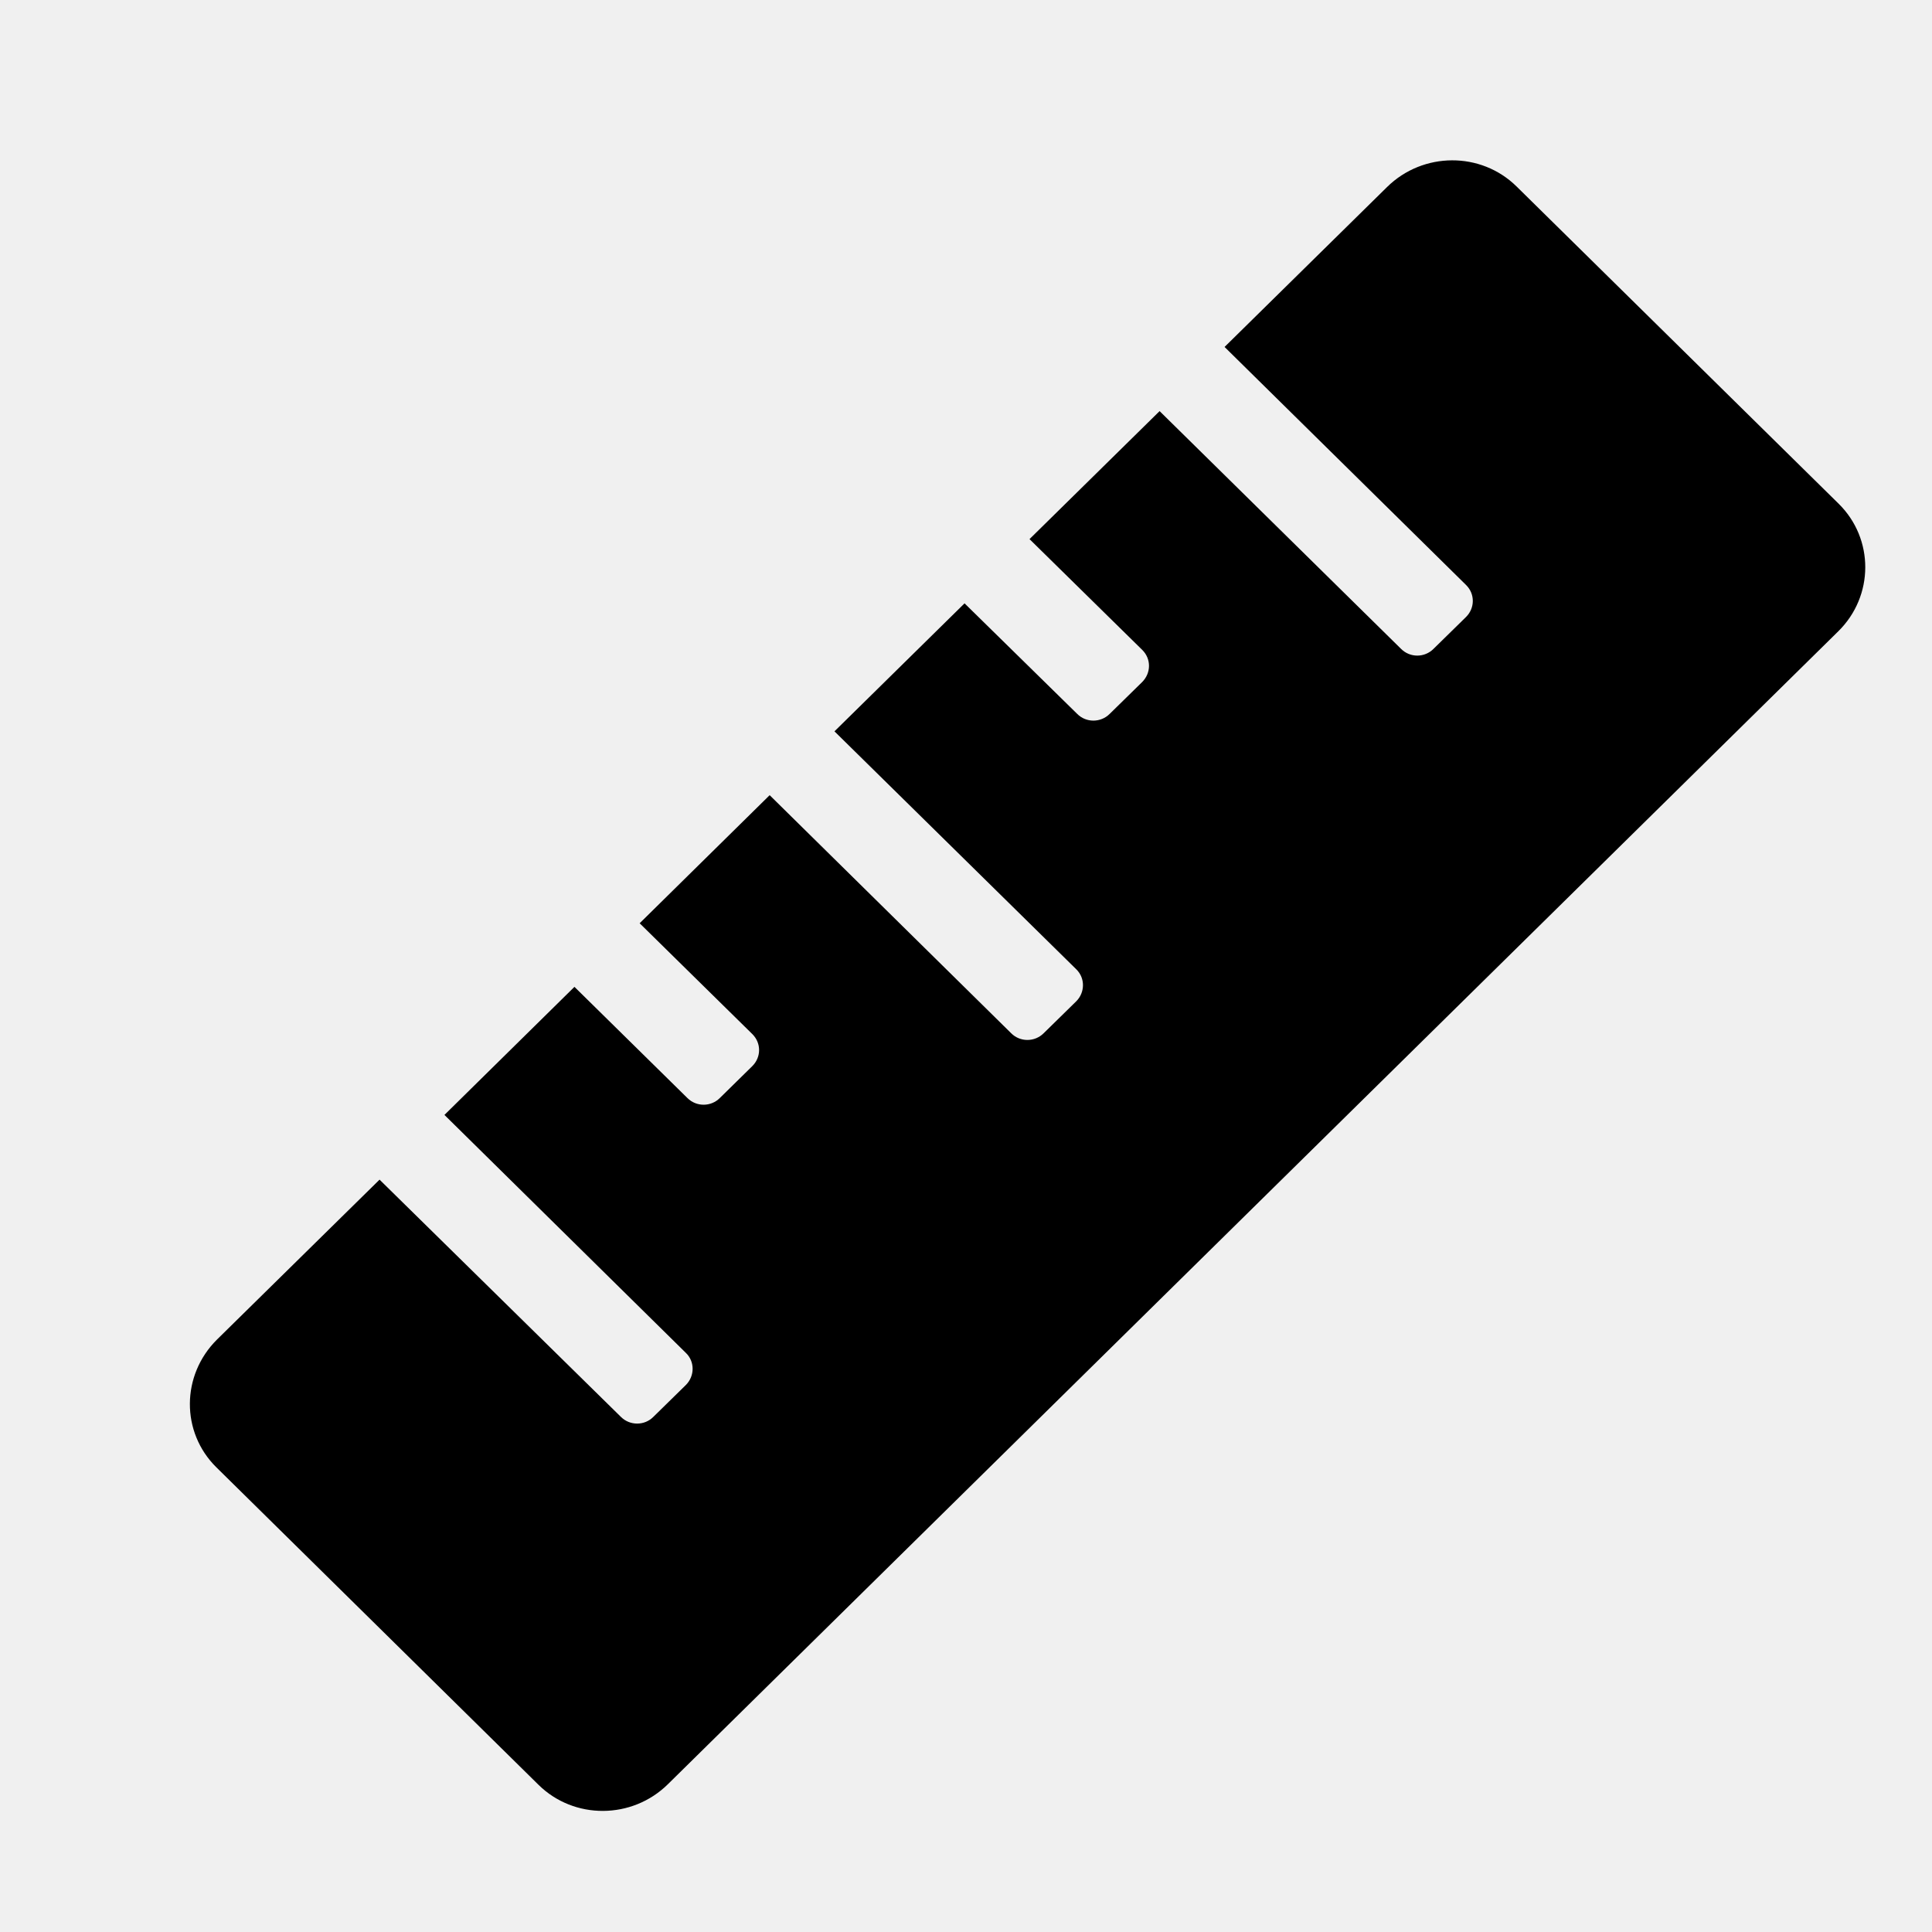
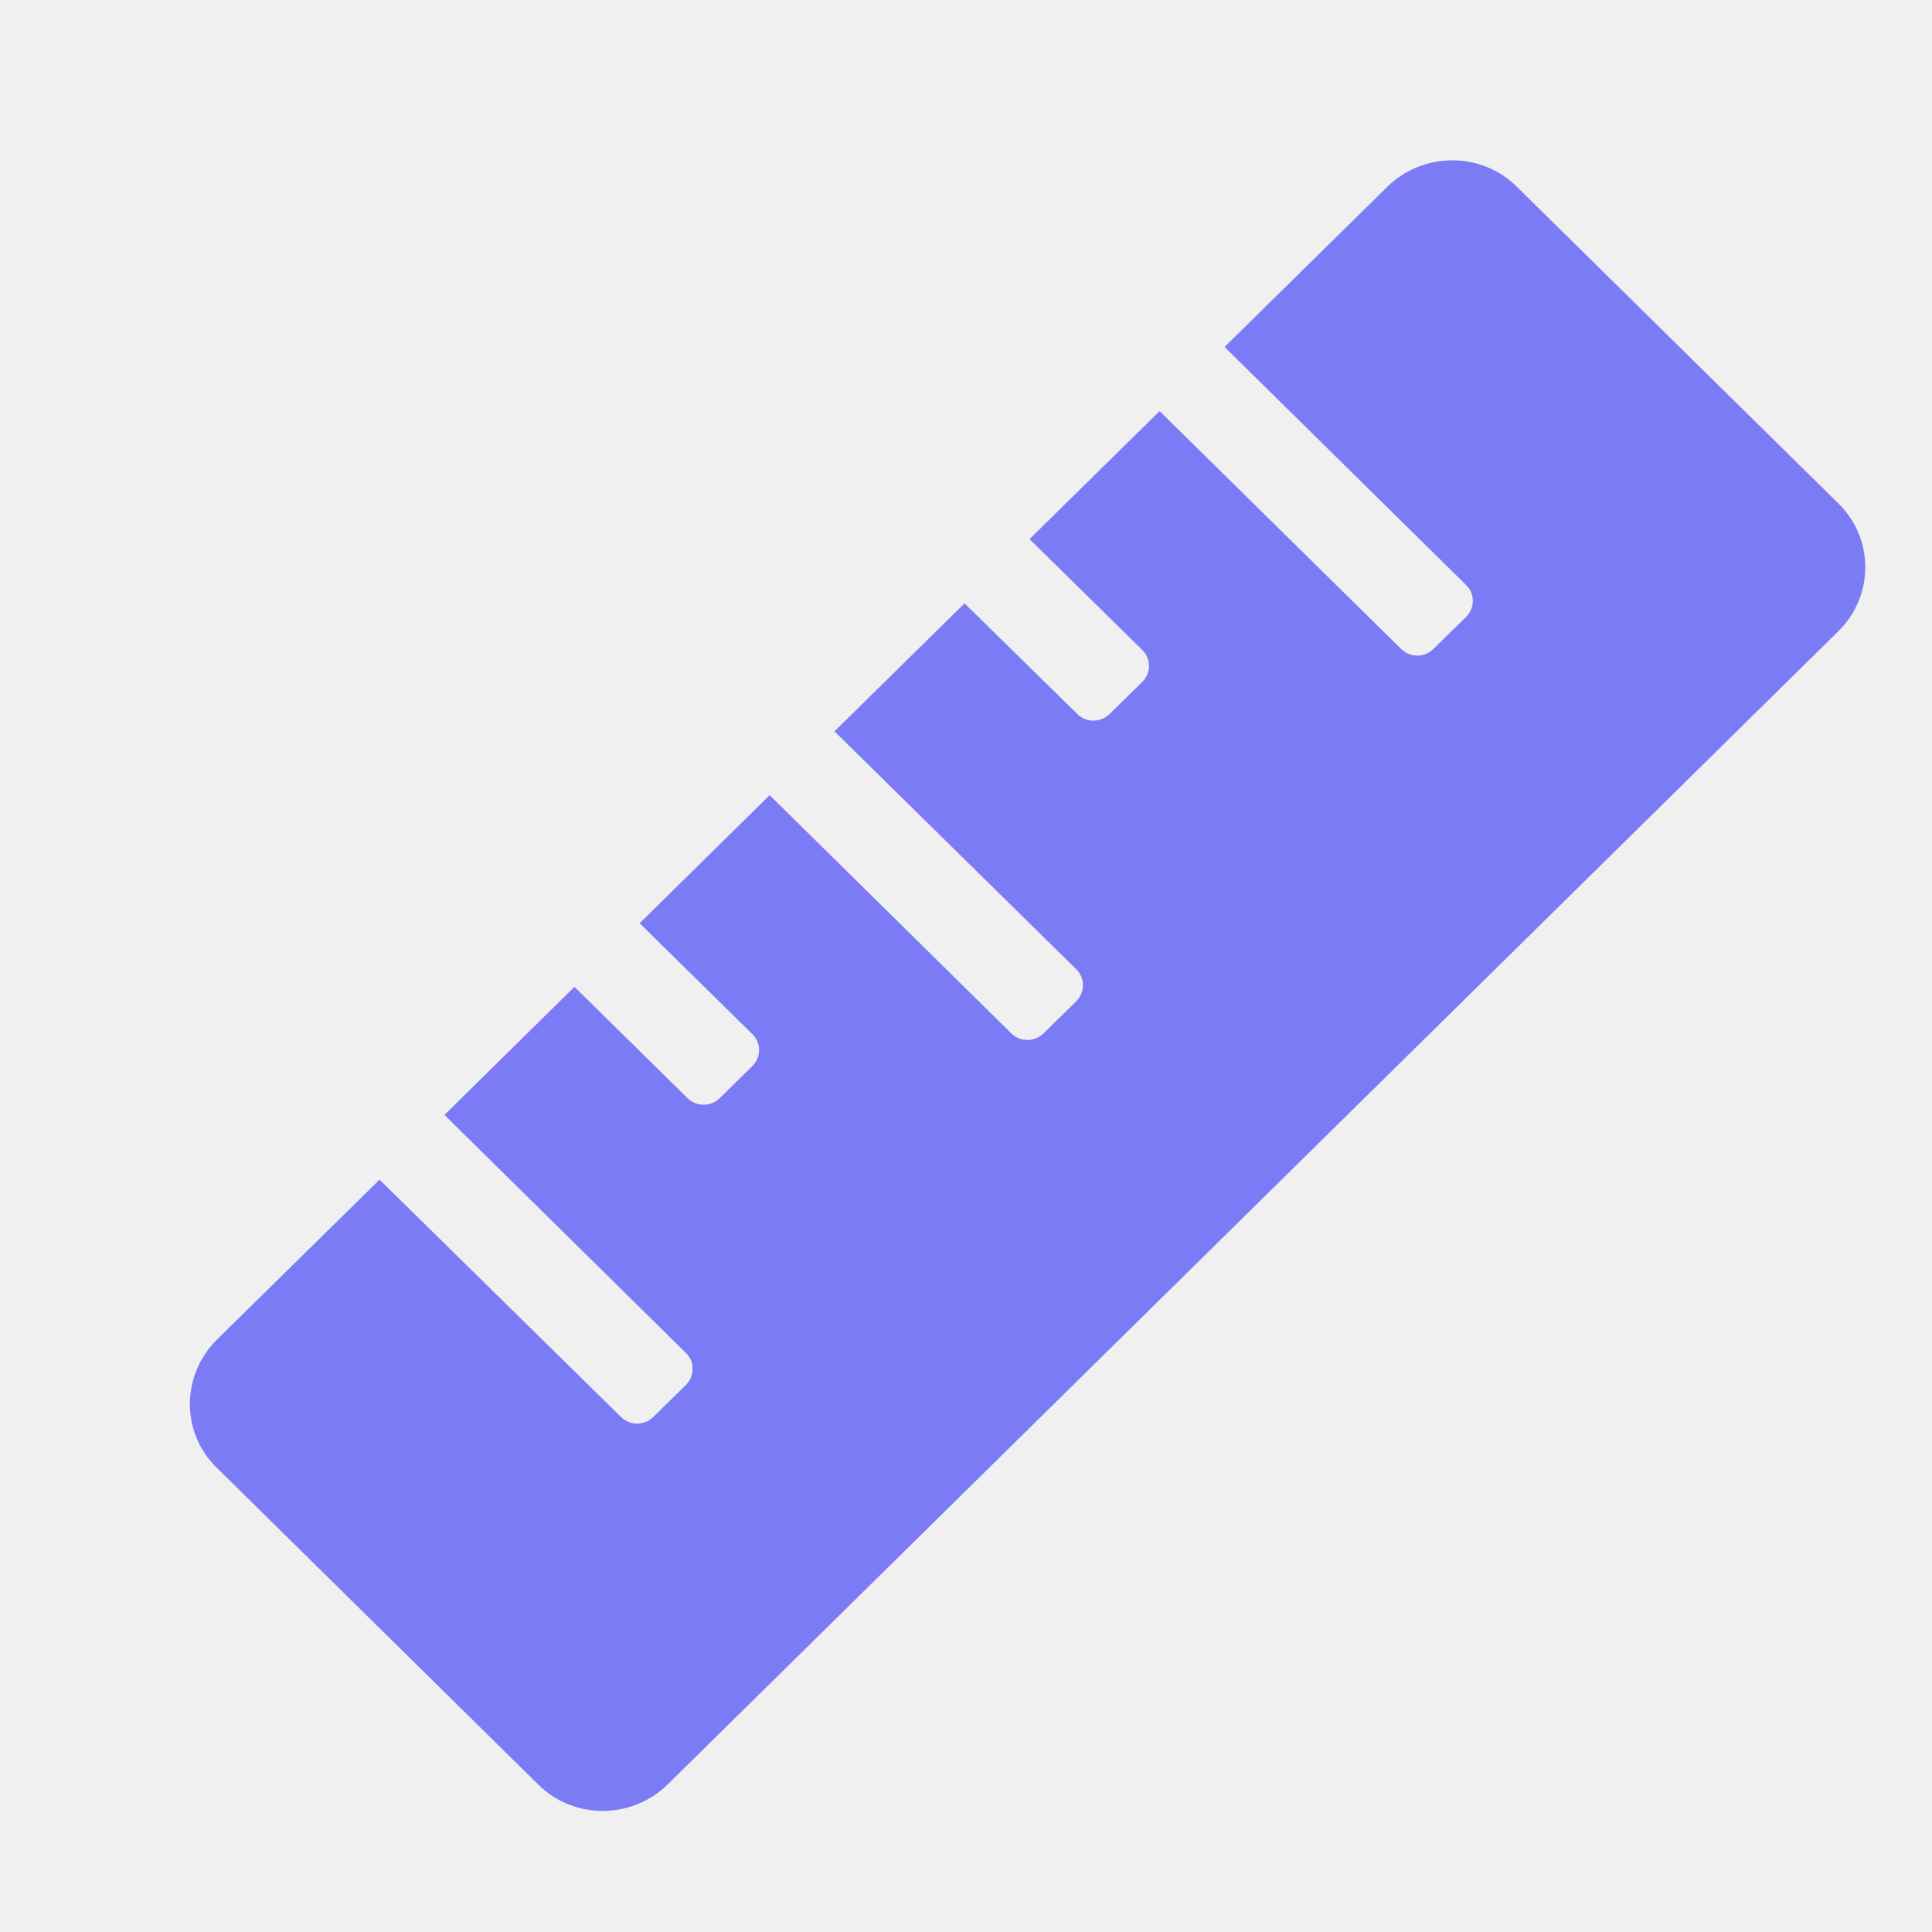
<svg xmlns="http://www.w3.org/2000/svg" width="24" height="24" viewBox="0 0 24 24" fill="none">
  <g clip-path="url(#clip0_670_2887)">
-     <path d="M22.84 6.257L18.84 2.317C18.397 1.88 17.677 1.885 17.232 2.322L15.212 4.31L18.213 7.268C18.324 7.378 18.323 7.553 18.212 7.664L17.808 8.06C17.697 8.172 17.516 8.172 17.405 8.061L14.405 5.107L12.789 6.697L14.191 8.075C14.302 8.186 14.3 8.36 14.189 8.472L13.785 8.868C13.674 8.979 13.493 8.98 13.382 8.869L11.982 7.495L10.366 9.085L13.371 12.042C13.481 12.15 13.48 12.327 13.37 12.438L12.965 12.835C12.854 12.946 12.673 12.947 12.562 12.836L9.561 9.878L7.946 11.469L9.347 12.847C9.458 12.958 9.457 13.132 9.346 13.243L8.942 13.64C8.831 13.751 8.65 13.751 8.539 13.64L7.136 12.259L5.521 13.85L8.522 16.808C8.632 16.915 8.631 17.093 8.521 17.204L8.116 17.601C8.006 17.712 7.824 17.712 7.713 17.601L4.715 14.654L2.695 16.641C2.251 17.082 2.245 17.79 2.687 18.227L6.689 22.171C7.131 22.607 7.851 22.603 8.296 22.165L22.836 7.842C23.281 7.404 23.283 6.693 22.84 6.257Z" fill="black" />
+     <path d="M22.84 6.257L18.84 2.317C18.397 1.88 17.677 1.885 17.232 2.322L15.212 4.31L18.213 7.268C18.324 7.378 18.323 7.553 18.212 7.664L17.808 8.06C17.697 8.172 17.516 8.172 17.405 8.061L14.405 5.107L12.789 6.697L14.191 8.075C14.302 8.186 14.3 8.36 14.189 8.472L13.785 8.868C13.674 8.979 13.493 8.98 13.382 8.869L11.982 7.495L10.366 9.085L13.371 12.042C13.481 12.15 13.48 12.327 13.37 12.438L12.965 12.835C12.854 12.946 12.673 12.947 12.562 12.836L9.561 9.878L7.946 11.469L9.347 12.847C9.458 12.958 9.457 13.132 9.346 13.243L8.942 13.64C8.831 13.751 8.65 13.751 8.539 13.64L7.136 12.259L5.521 13.85L8.522 16.808C8.632 16.915 8.631 17.093 8.521 17.204L8.116 17.601C8.006 17.712 7.824 17.712 7.713 17.601L4.715 14.654L2.695 16.641C2.251 17.082 2.245 17.79 2.687 18.227L6.689 22.171C7.131 22.607 7.851 22.603 8.296 22.165L22.836 7.842C23.281 7.404 23.283 6.693 22.84 6.257Z" fill="#7B7BF6" />
  </g>
  <defs>
    <clipPath id="clip0_670_2887">
      <rect width="24" height="24" fill="white" />
    </clipPath>
  </defs>
</svg>
